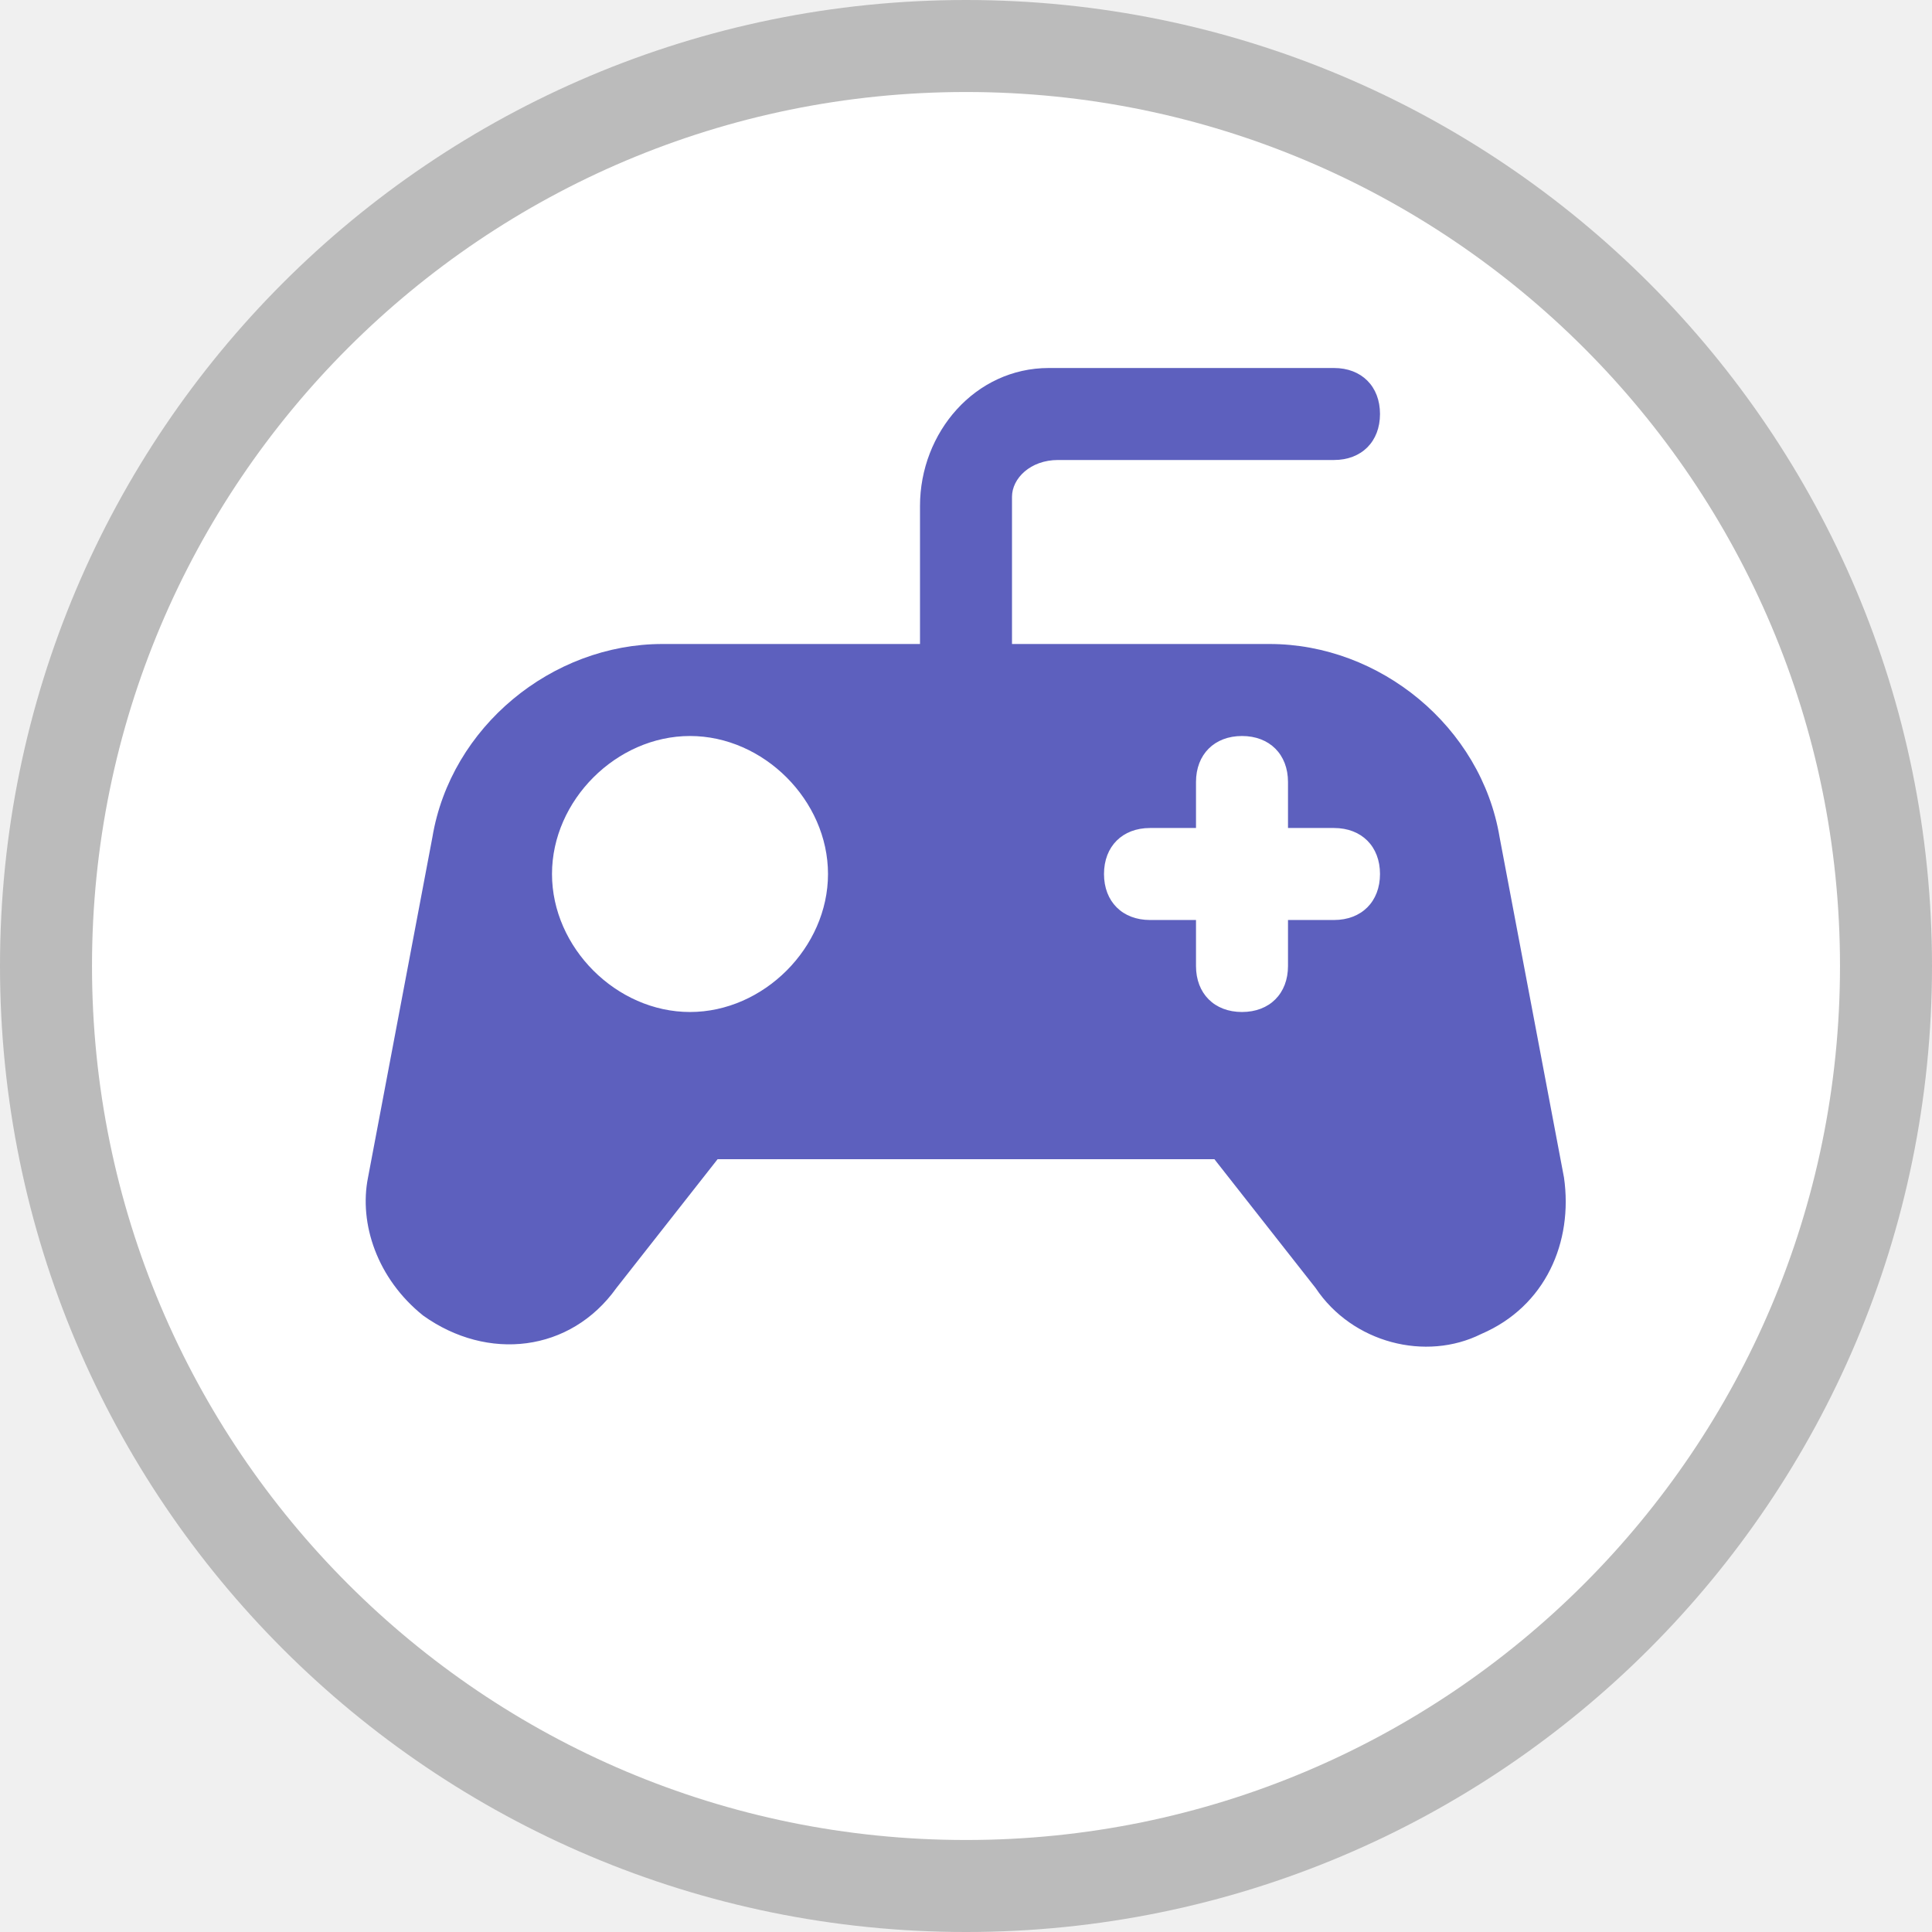
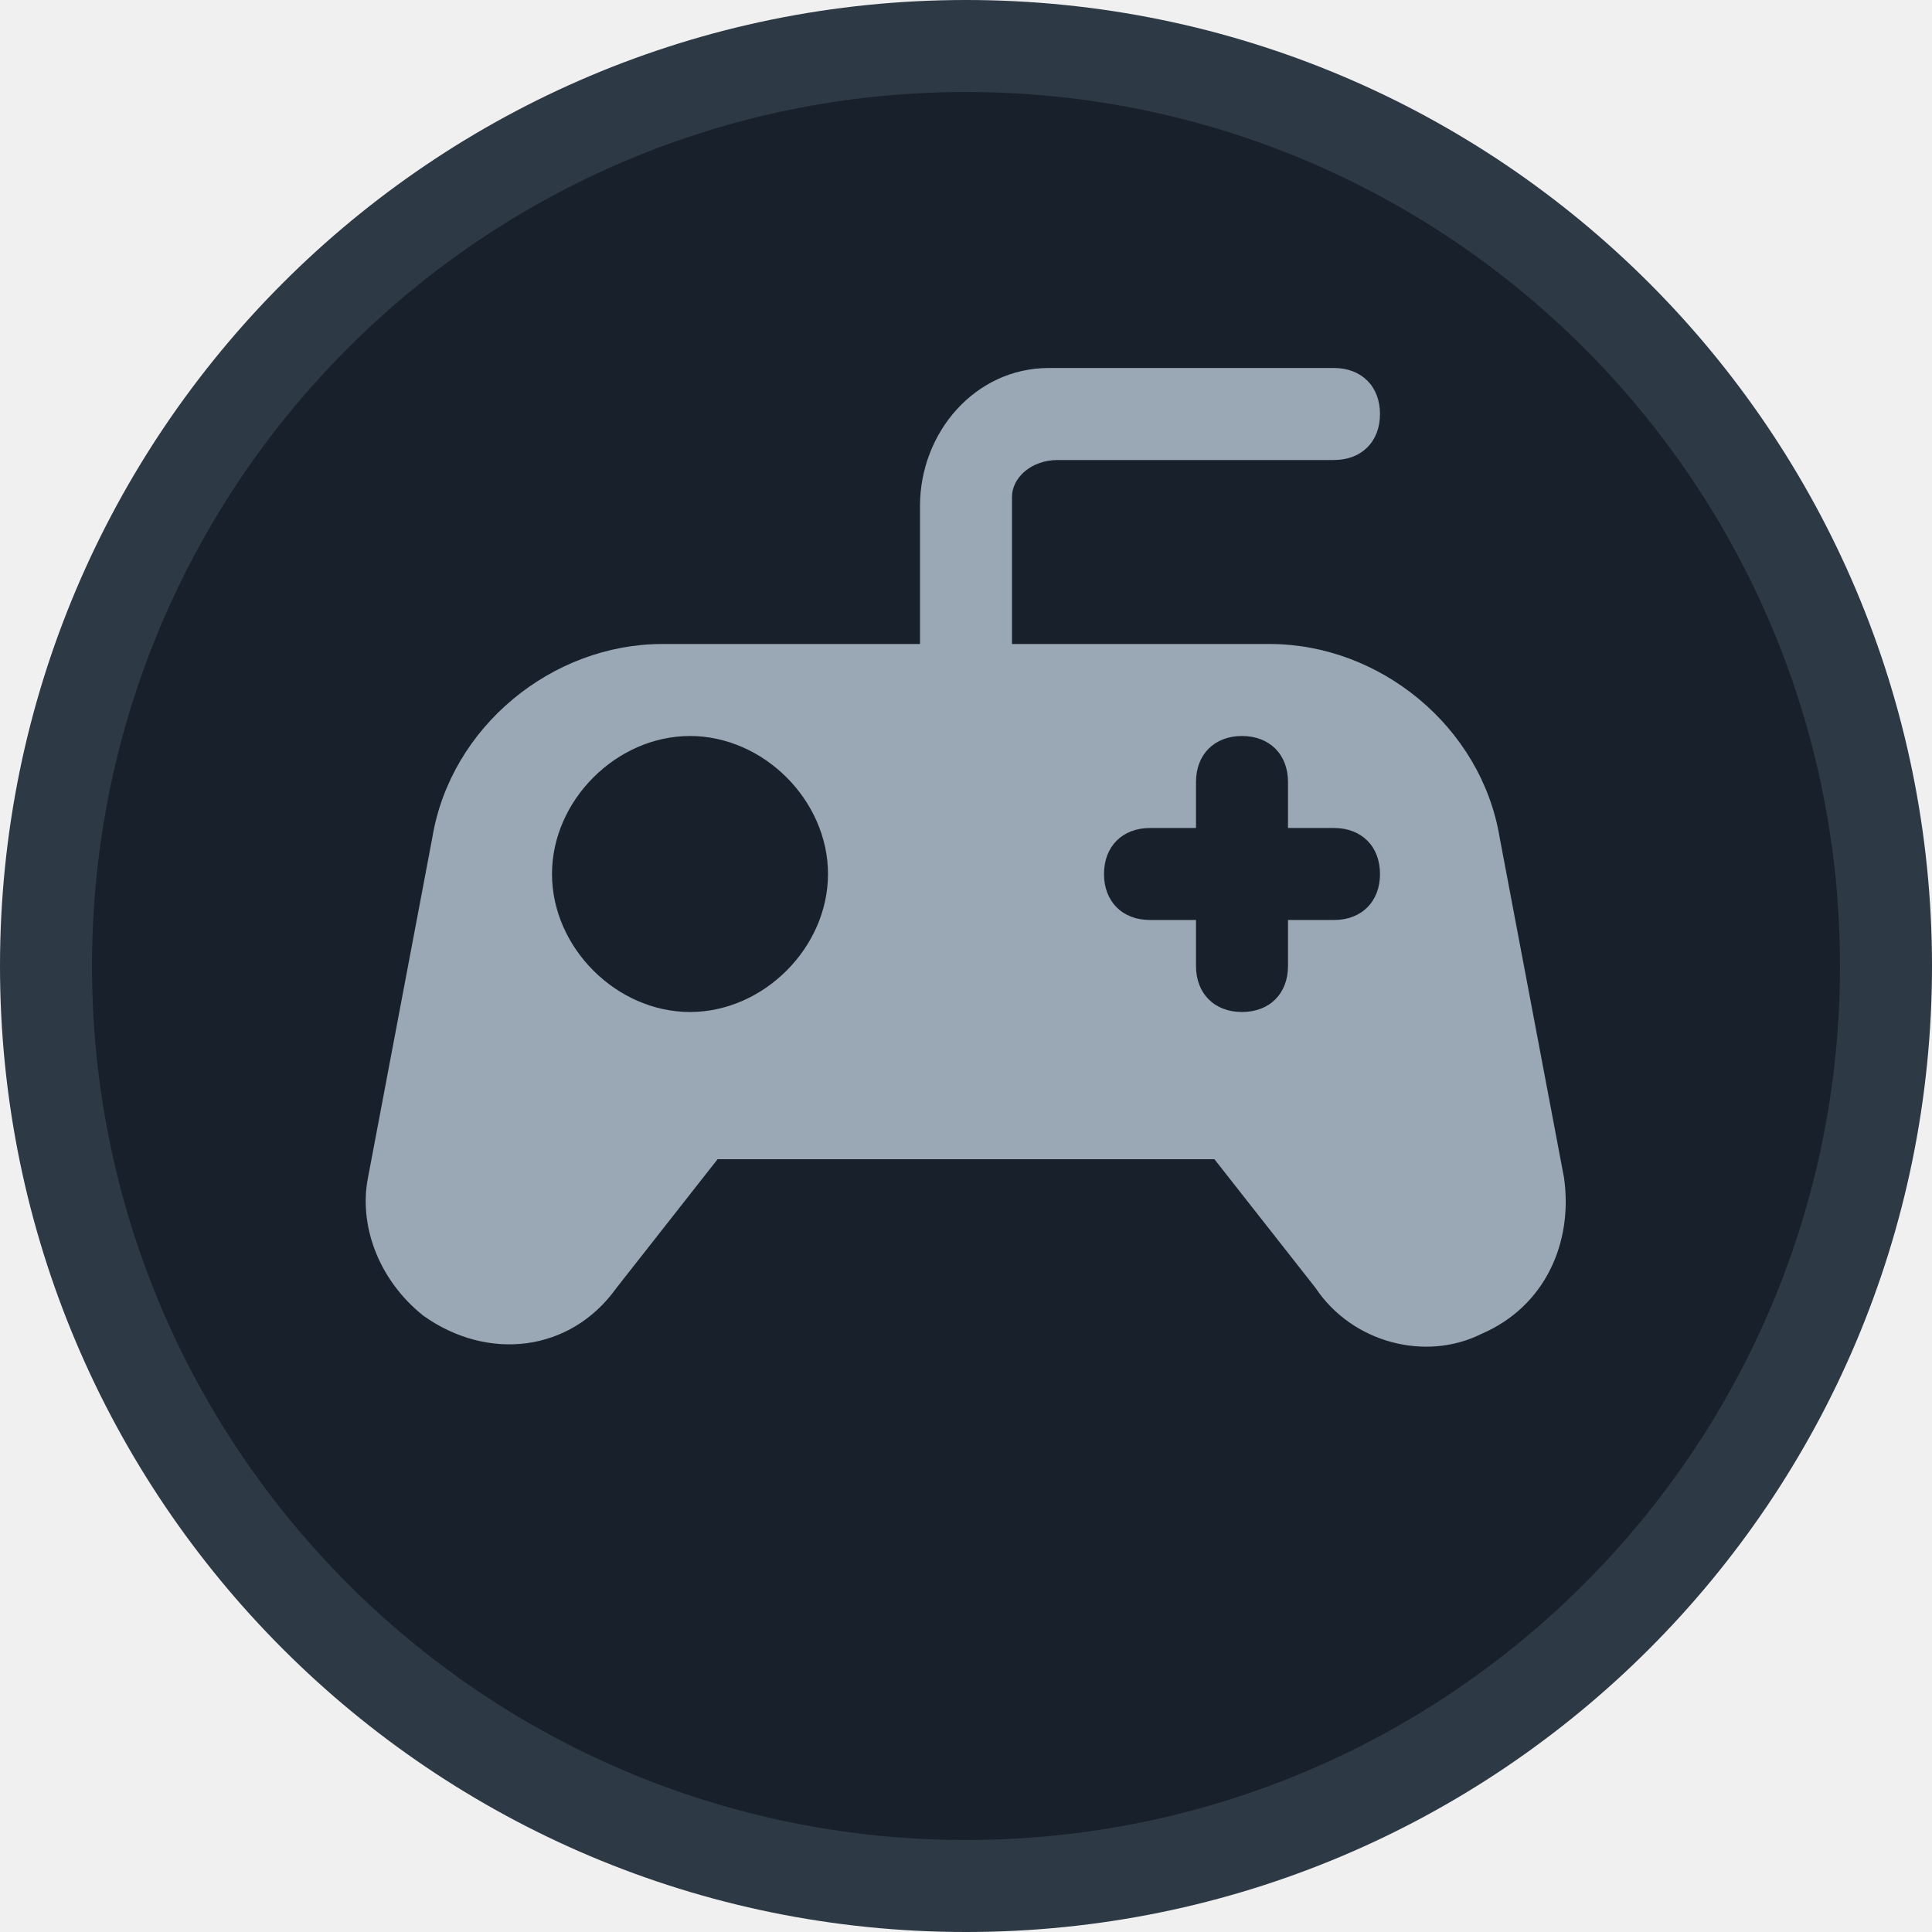
<svg xmlns="http://www.w3.org/2000/svg" viewBox="0 0 21 21" height="21" width="21">
  <rect fill="none" x="0" y="0" width="21" height="21" />
-   <rect x="1" y="1" rx="9.5" ry="9.5" width="19" height="19" stroke="#bbb" style="stroke-linejoin:round;stroke-miterlimit:4;" fill="#bbb" stroke-width="2" />
-   <rect x="1" y="1" width="19" height="19" rx="9.5" ry="9.5" fill="#fff" />
-   <path fill="#5d60be" transform="translate(3 3)" d="m13.1 11.5c-.6.3-1.4.1-1.8-.5l-1.1-1.4h-5.4l-1.1 1.4c-.5.7-1.4.8-2.1.3-.5-.4-.7-1-.6-1.5l.7-3.7c.2-1.2 1.3-2.1 2.5-2.1h2.8v-1.5c0-.8.6-1.5 1.4-1.5h3.1c.3 0 .5.2.5.5s-.2.5-.5.5h-3c-.3 0-.5.2-.5.4v.1 1.5h2.8c1.2 0 2.3.9 2.5 2.1l.7 3.7c.1.7-.2 1.4-.9 1.7zm-7.1-5c0-.8-.7-1.5-1.5-1.5s-1.5.7-1.5 1.5.7 1.5 1.5 1.5 1.5-.7 1.5-1.5zm6 0c0-.3-.2-.5-.5-.5h-.5v-.5c0-.3-.2-.5-.5-.5s-.5.2-.5.5v.5h-.5c-.3 0-.5.2-.5.5s.2.5.5.5h.5v.5c0 .3.2.5.5.5s.5-.2.5-.5v-.5h.5c.3 0 .5-.2.5-.5z" />
+   <rect x="1" y="1" rx="9.5" ry="9.5" width="19" height="19" stroke="#2e3946" style="stroke-linejoin:round;stroke-miterlimit:4;" fill="#2e3946" stroke-width="2" />
+   <rect x="1" y="1" width="19" height="19" rx="9.5" ry="9.5" fill="#18212b" />
+   <path fill="#9aa7b4" transform="translate(3 3)" d="m13.1 11.5c-.6.3-1.4.1-1.8-.5l-1.1-1.4h-5.4l-1.1 1.4c-.5.7-1.4.8-2.1.3-.5-.4-.7-1-.6-1.5l.7-3.7c.2-1.2 1.3-2.1 2.5-2.1h2.8v-1.5c0-.8.6-1.5 1.4-1.5h3.1c.3 0 .5.2.5.5s-.2.5-.5.5h-3c-.3 0-.5.2-.5.4v.1 1.5h2.8c1.2 0 2.3.9 2.5 2.1l.7 3.7c.1.7-.2 1.4-.9 1.7zm-7.1-5c0-.8-.7-1.5-1.5-1.5s-1.5.7-1.5 1.5.7 1.5 1.5 1.5 1.5-.7 1.5-1.5zm6 0c0-.3-.2-.5-.5-.5h-.5v-.5c0-.3-.2-.5-.5-.5s-.5.2-.5.5v.5h-.5c-.3 0-.5.2-.5.5s.2.5.5.5h.5v.5c0 .3.2.5.5.5s.5-.2.5-.5v-.5h.5c.3 0 .5-.2.5-.5z" />
</svg>
